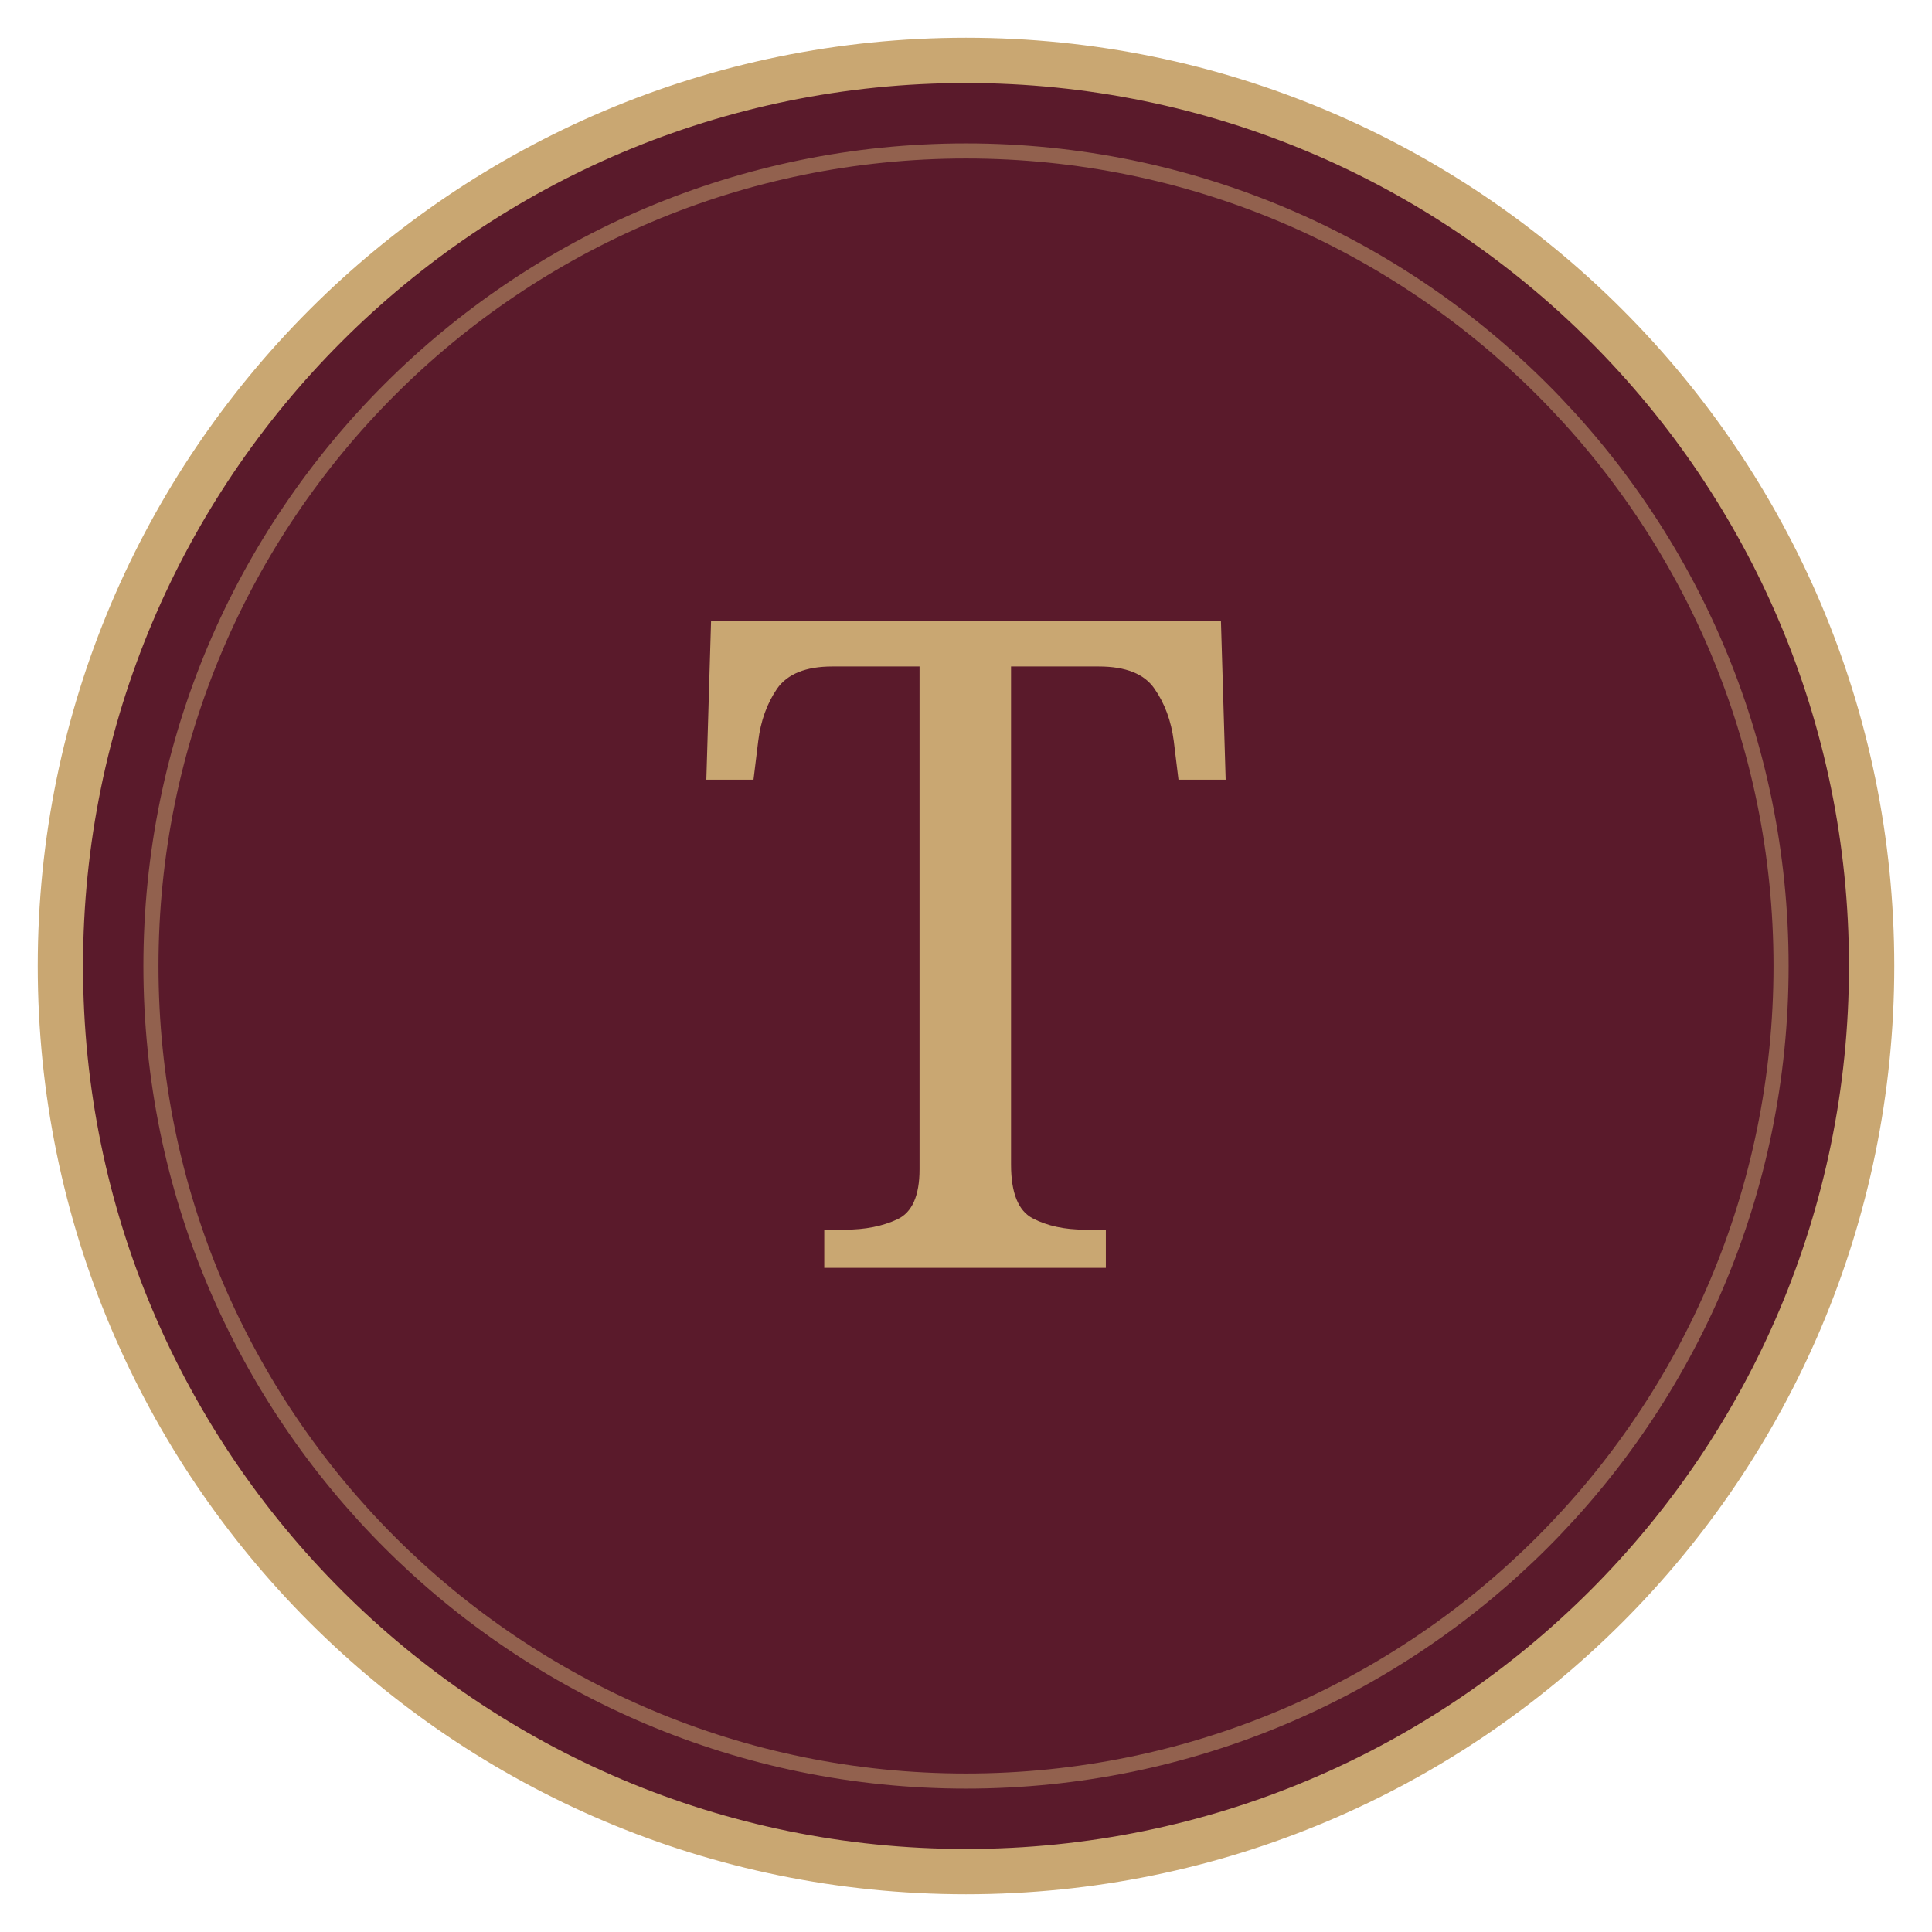
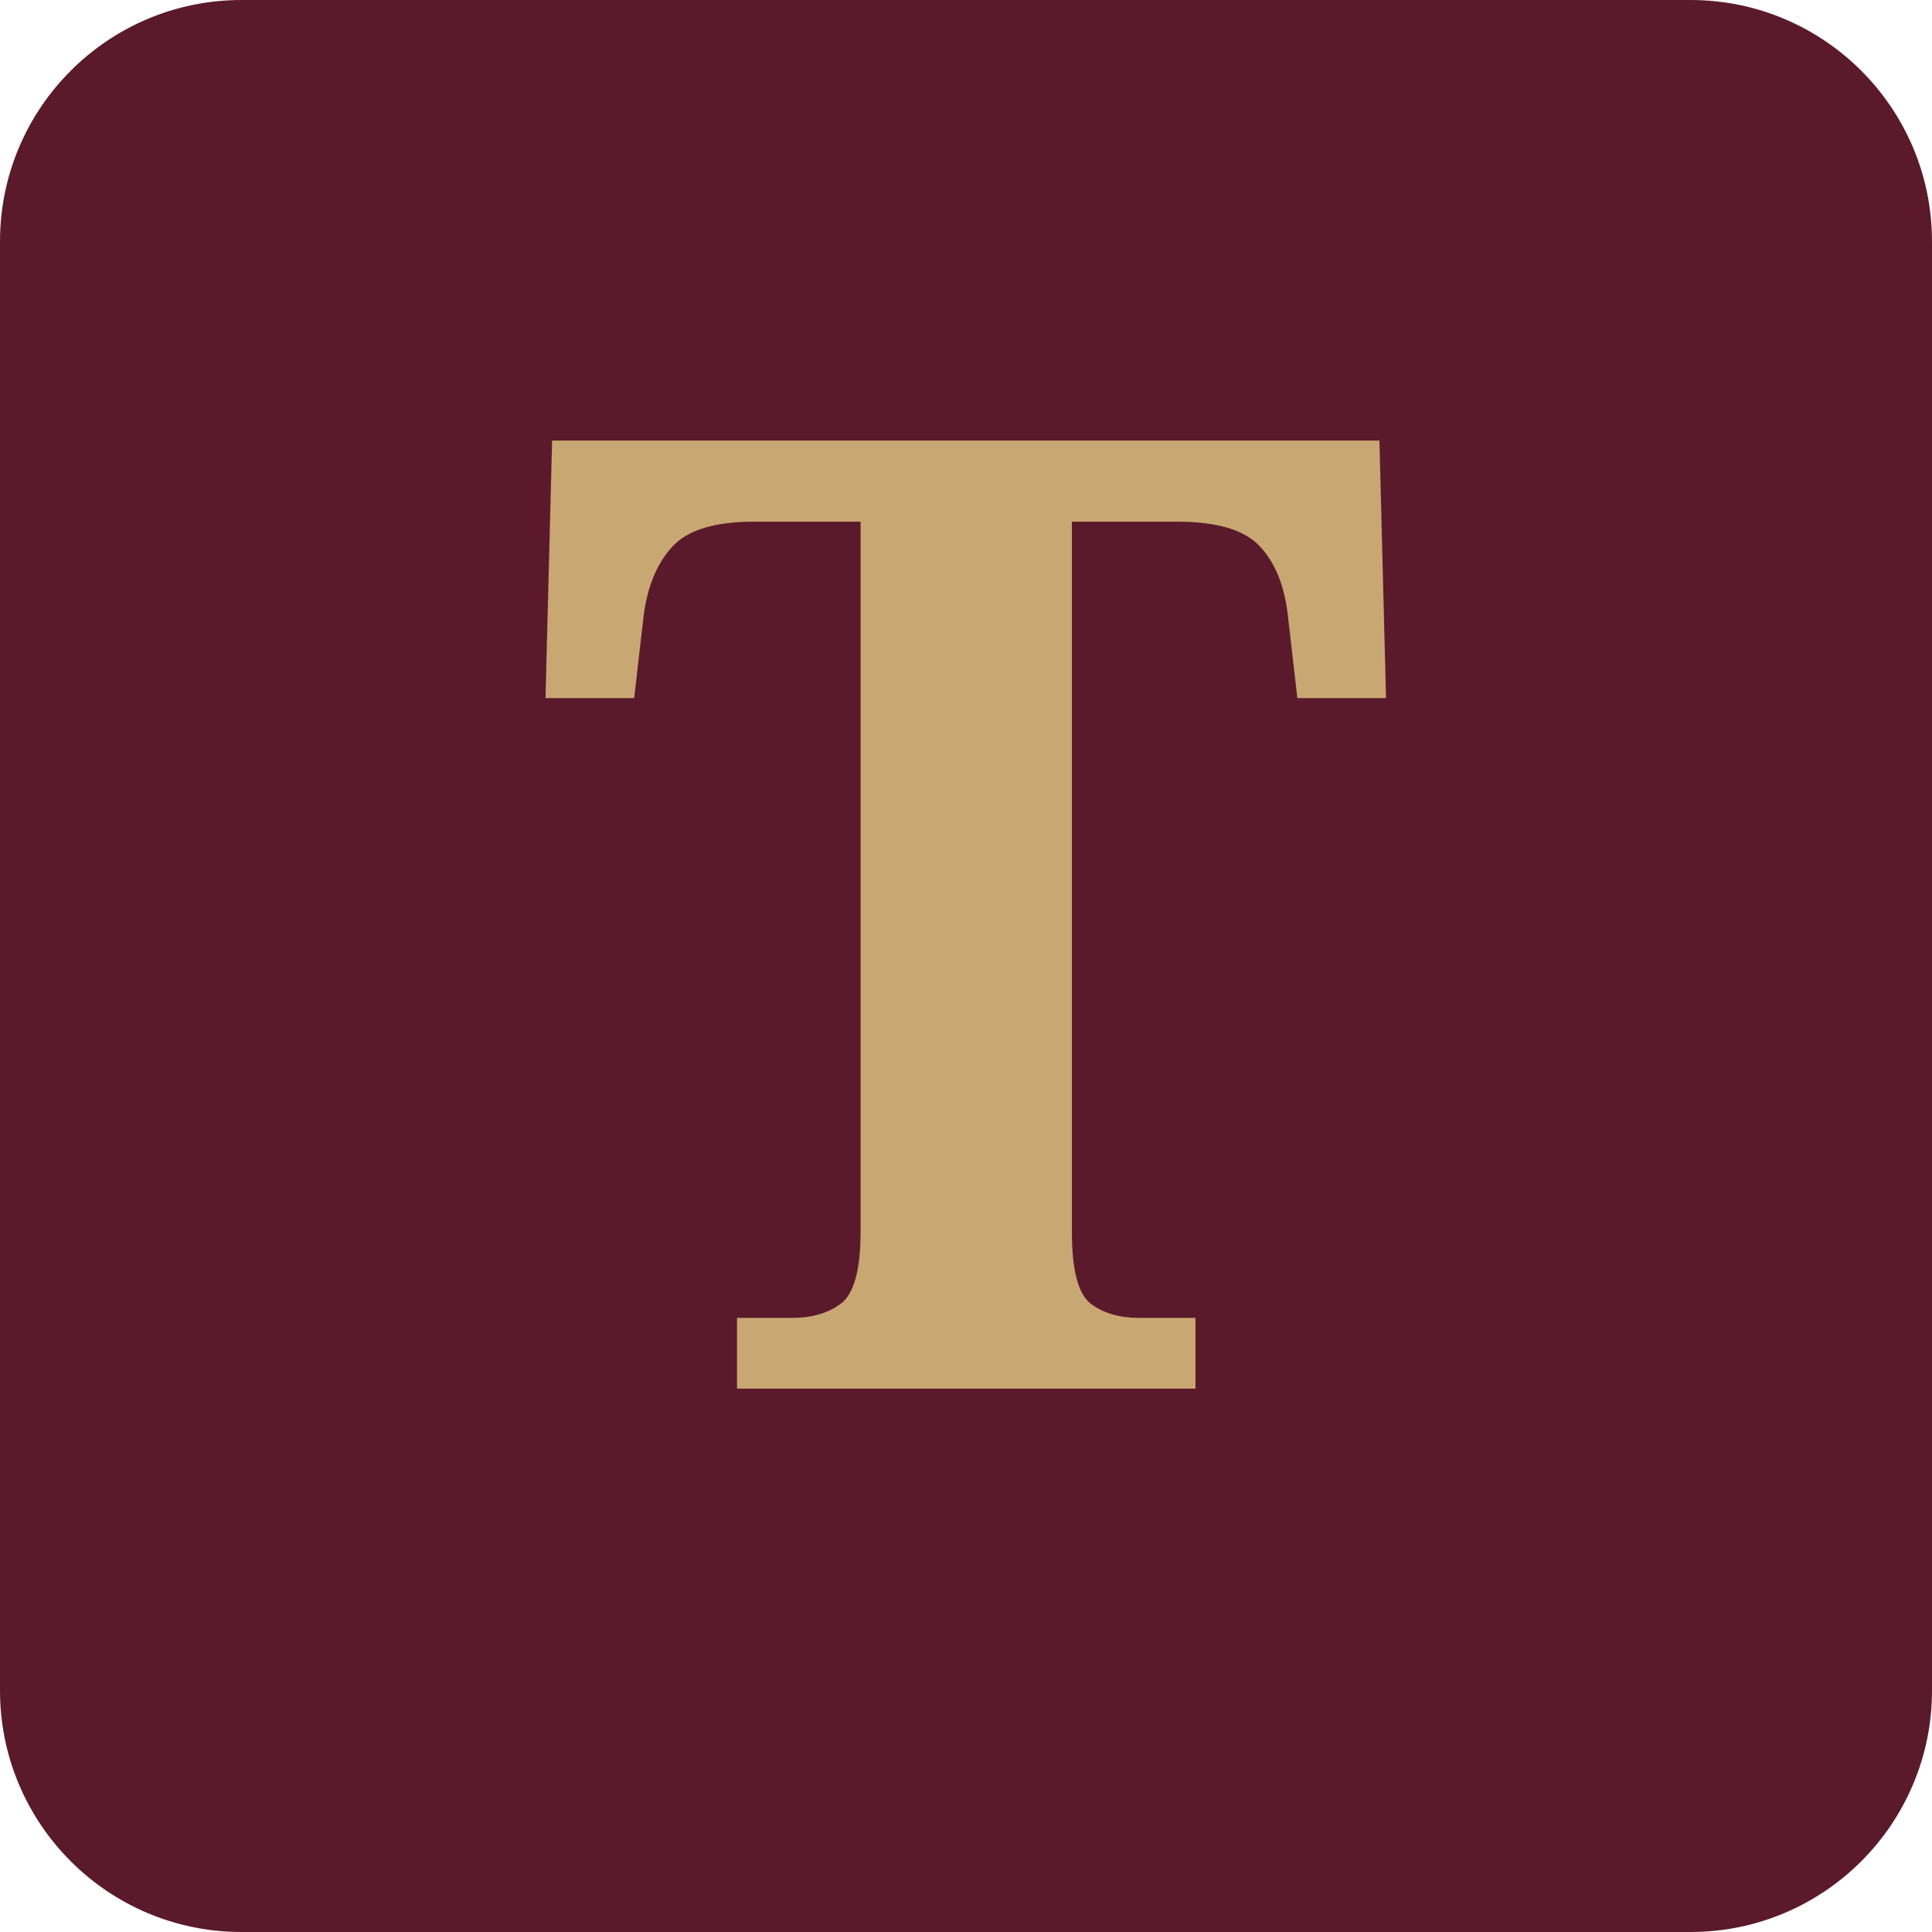
- <svg xmlns="http://www.w3.org/2000/svg" viewBox="0 0 64 64" width="64" height="64">
-   <circle cx="32" cy="32" r="30" fill="#5A1A2B" stroke="#C9A772" stroke-width="1.5" />
-   <circle cx="32" cy="32" r="27" fill="none" stroke="#C9A772" stroke-width="0.5" opacity="0.5" />
-   <text x="32" y="42" text-anchor="middle" font-family="Georgia, serif" font-size="30" font-weight="500" fill="#C9A772" letter-spacing="0.02em">T</text>
+ <svg xmlns="http://www.w3.org/2000/svg" viewBox="0 0 32 32">
+   <rect width="32" height="32" rx="4" fill="#5A1A2B" />
+   <text x="16" y="23" font-family="Georgia, serif" font-size="22" font-weight="bold" fill="#C9A772" text-anchor="middle">T</text>
</svg>
